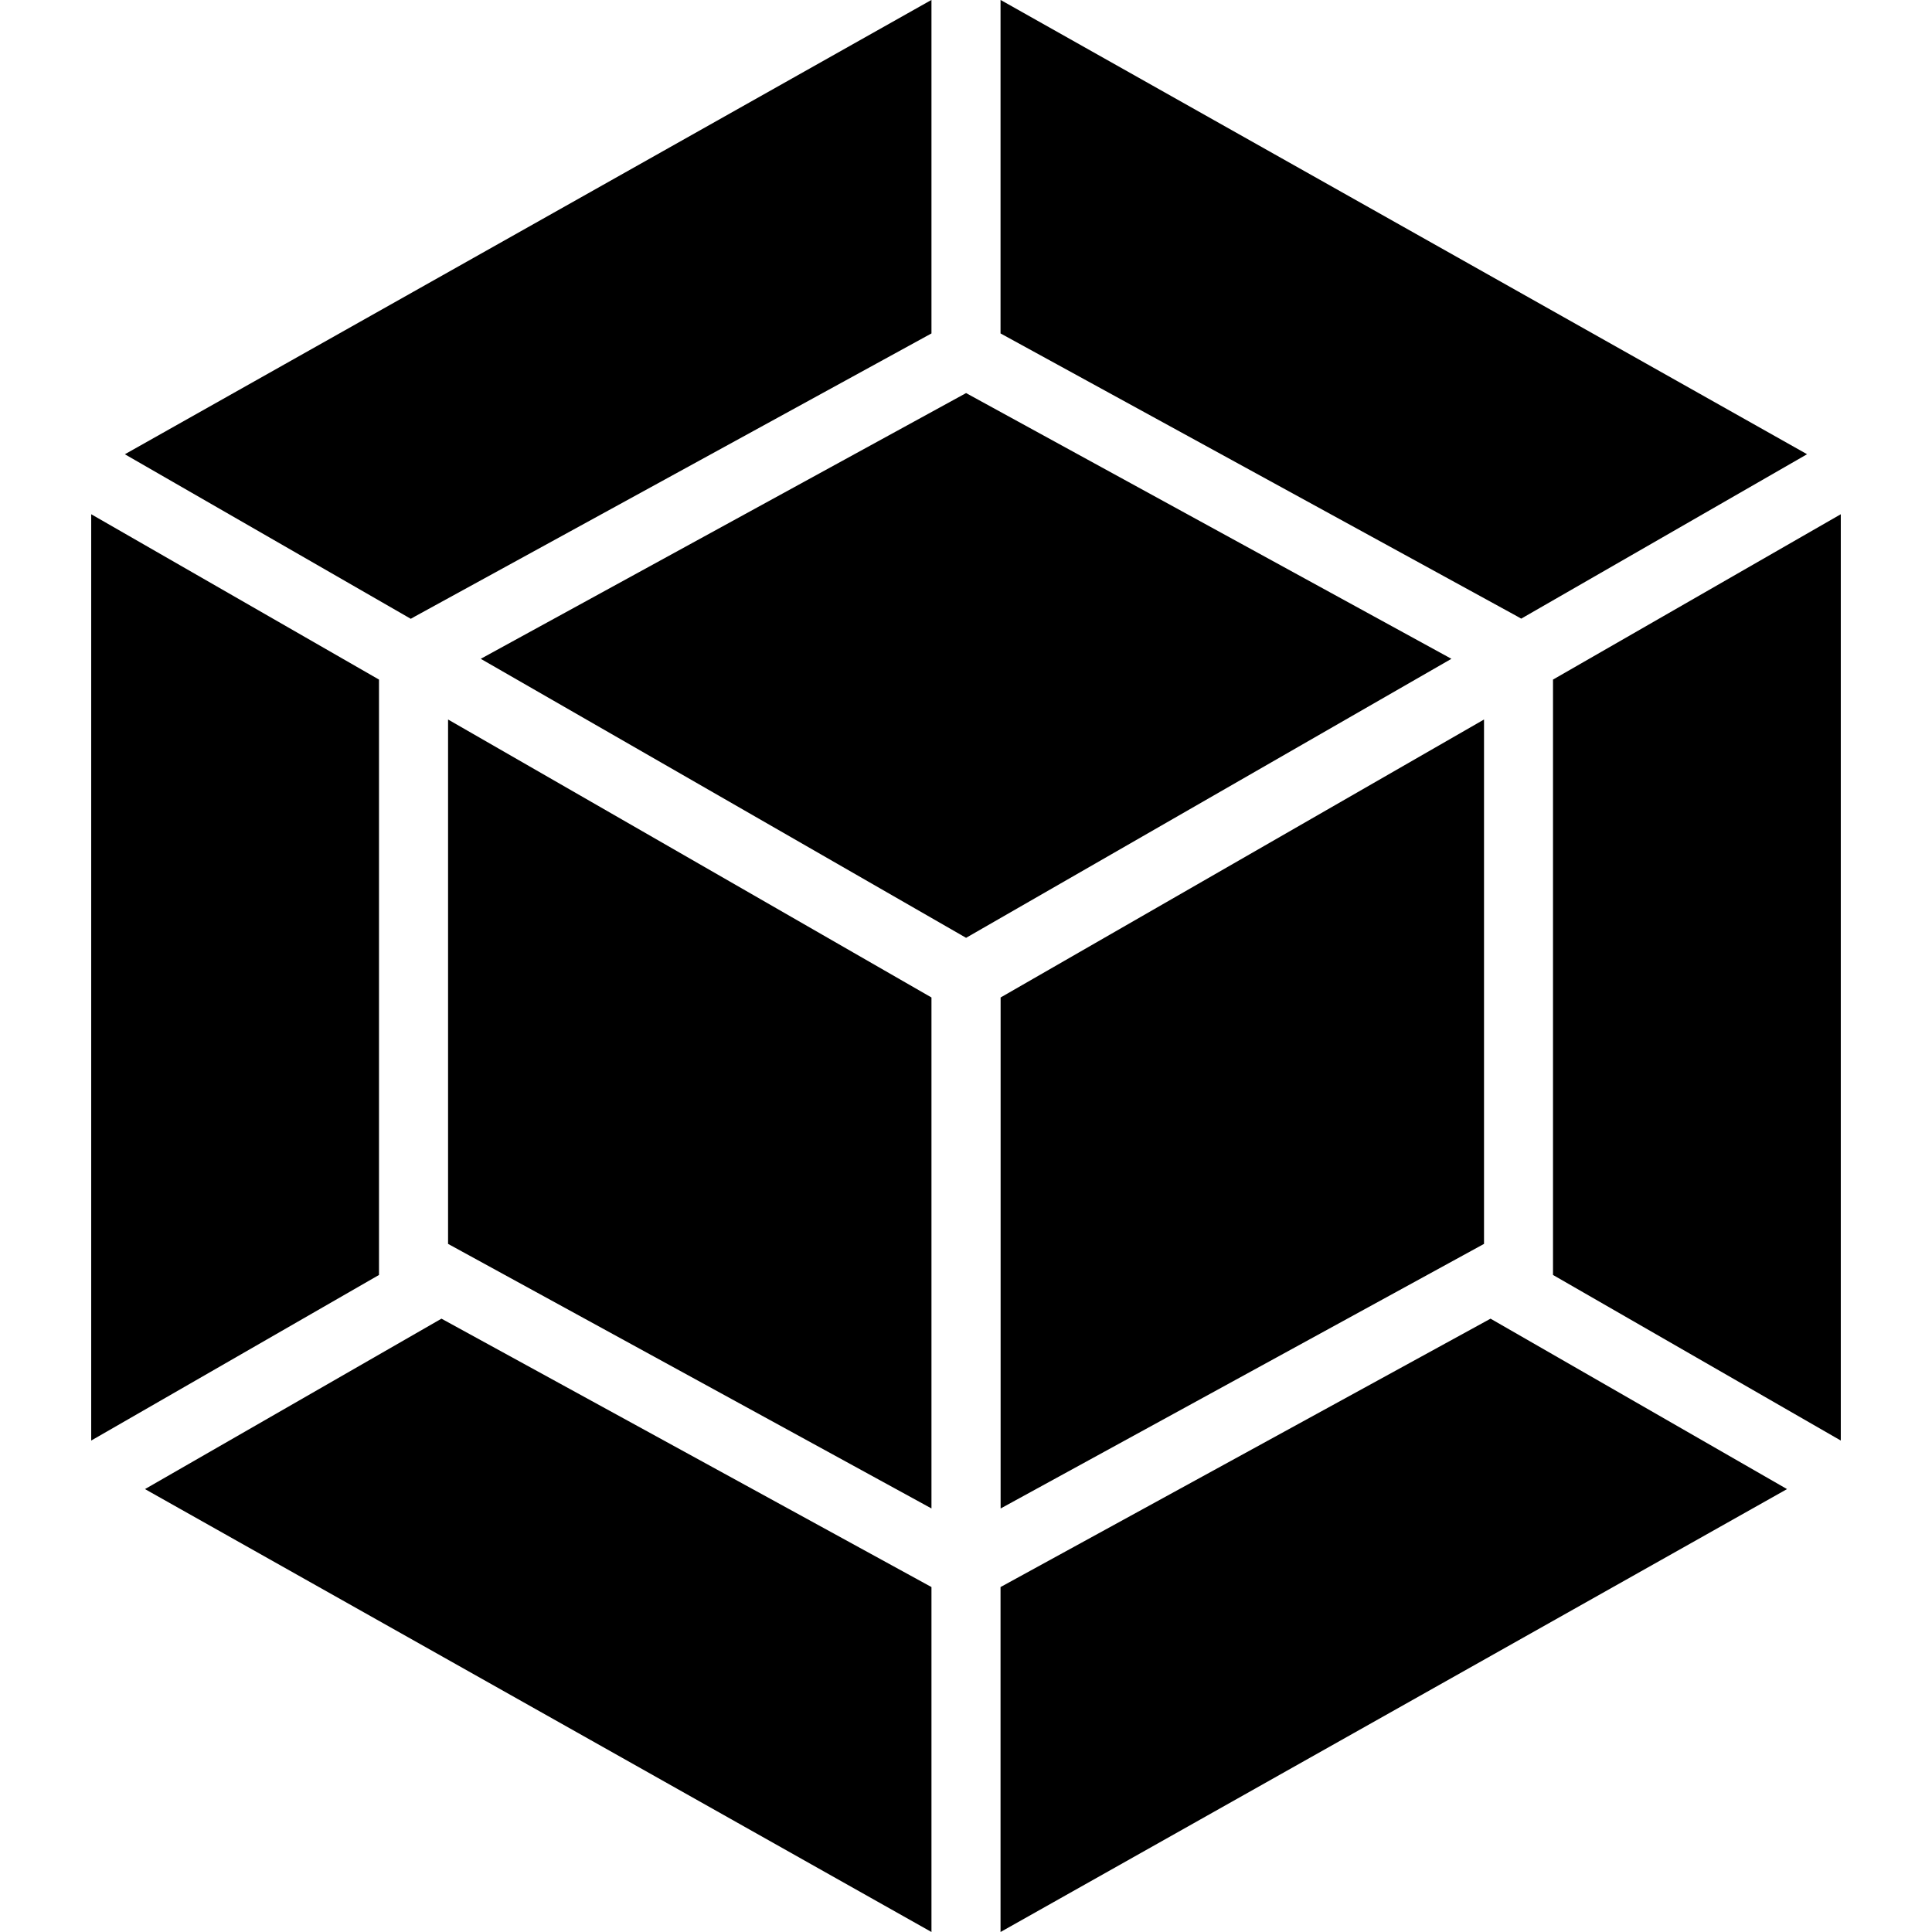
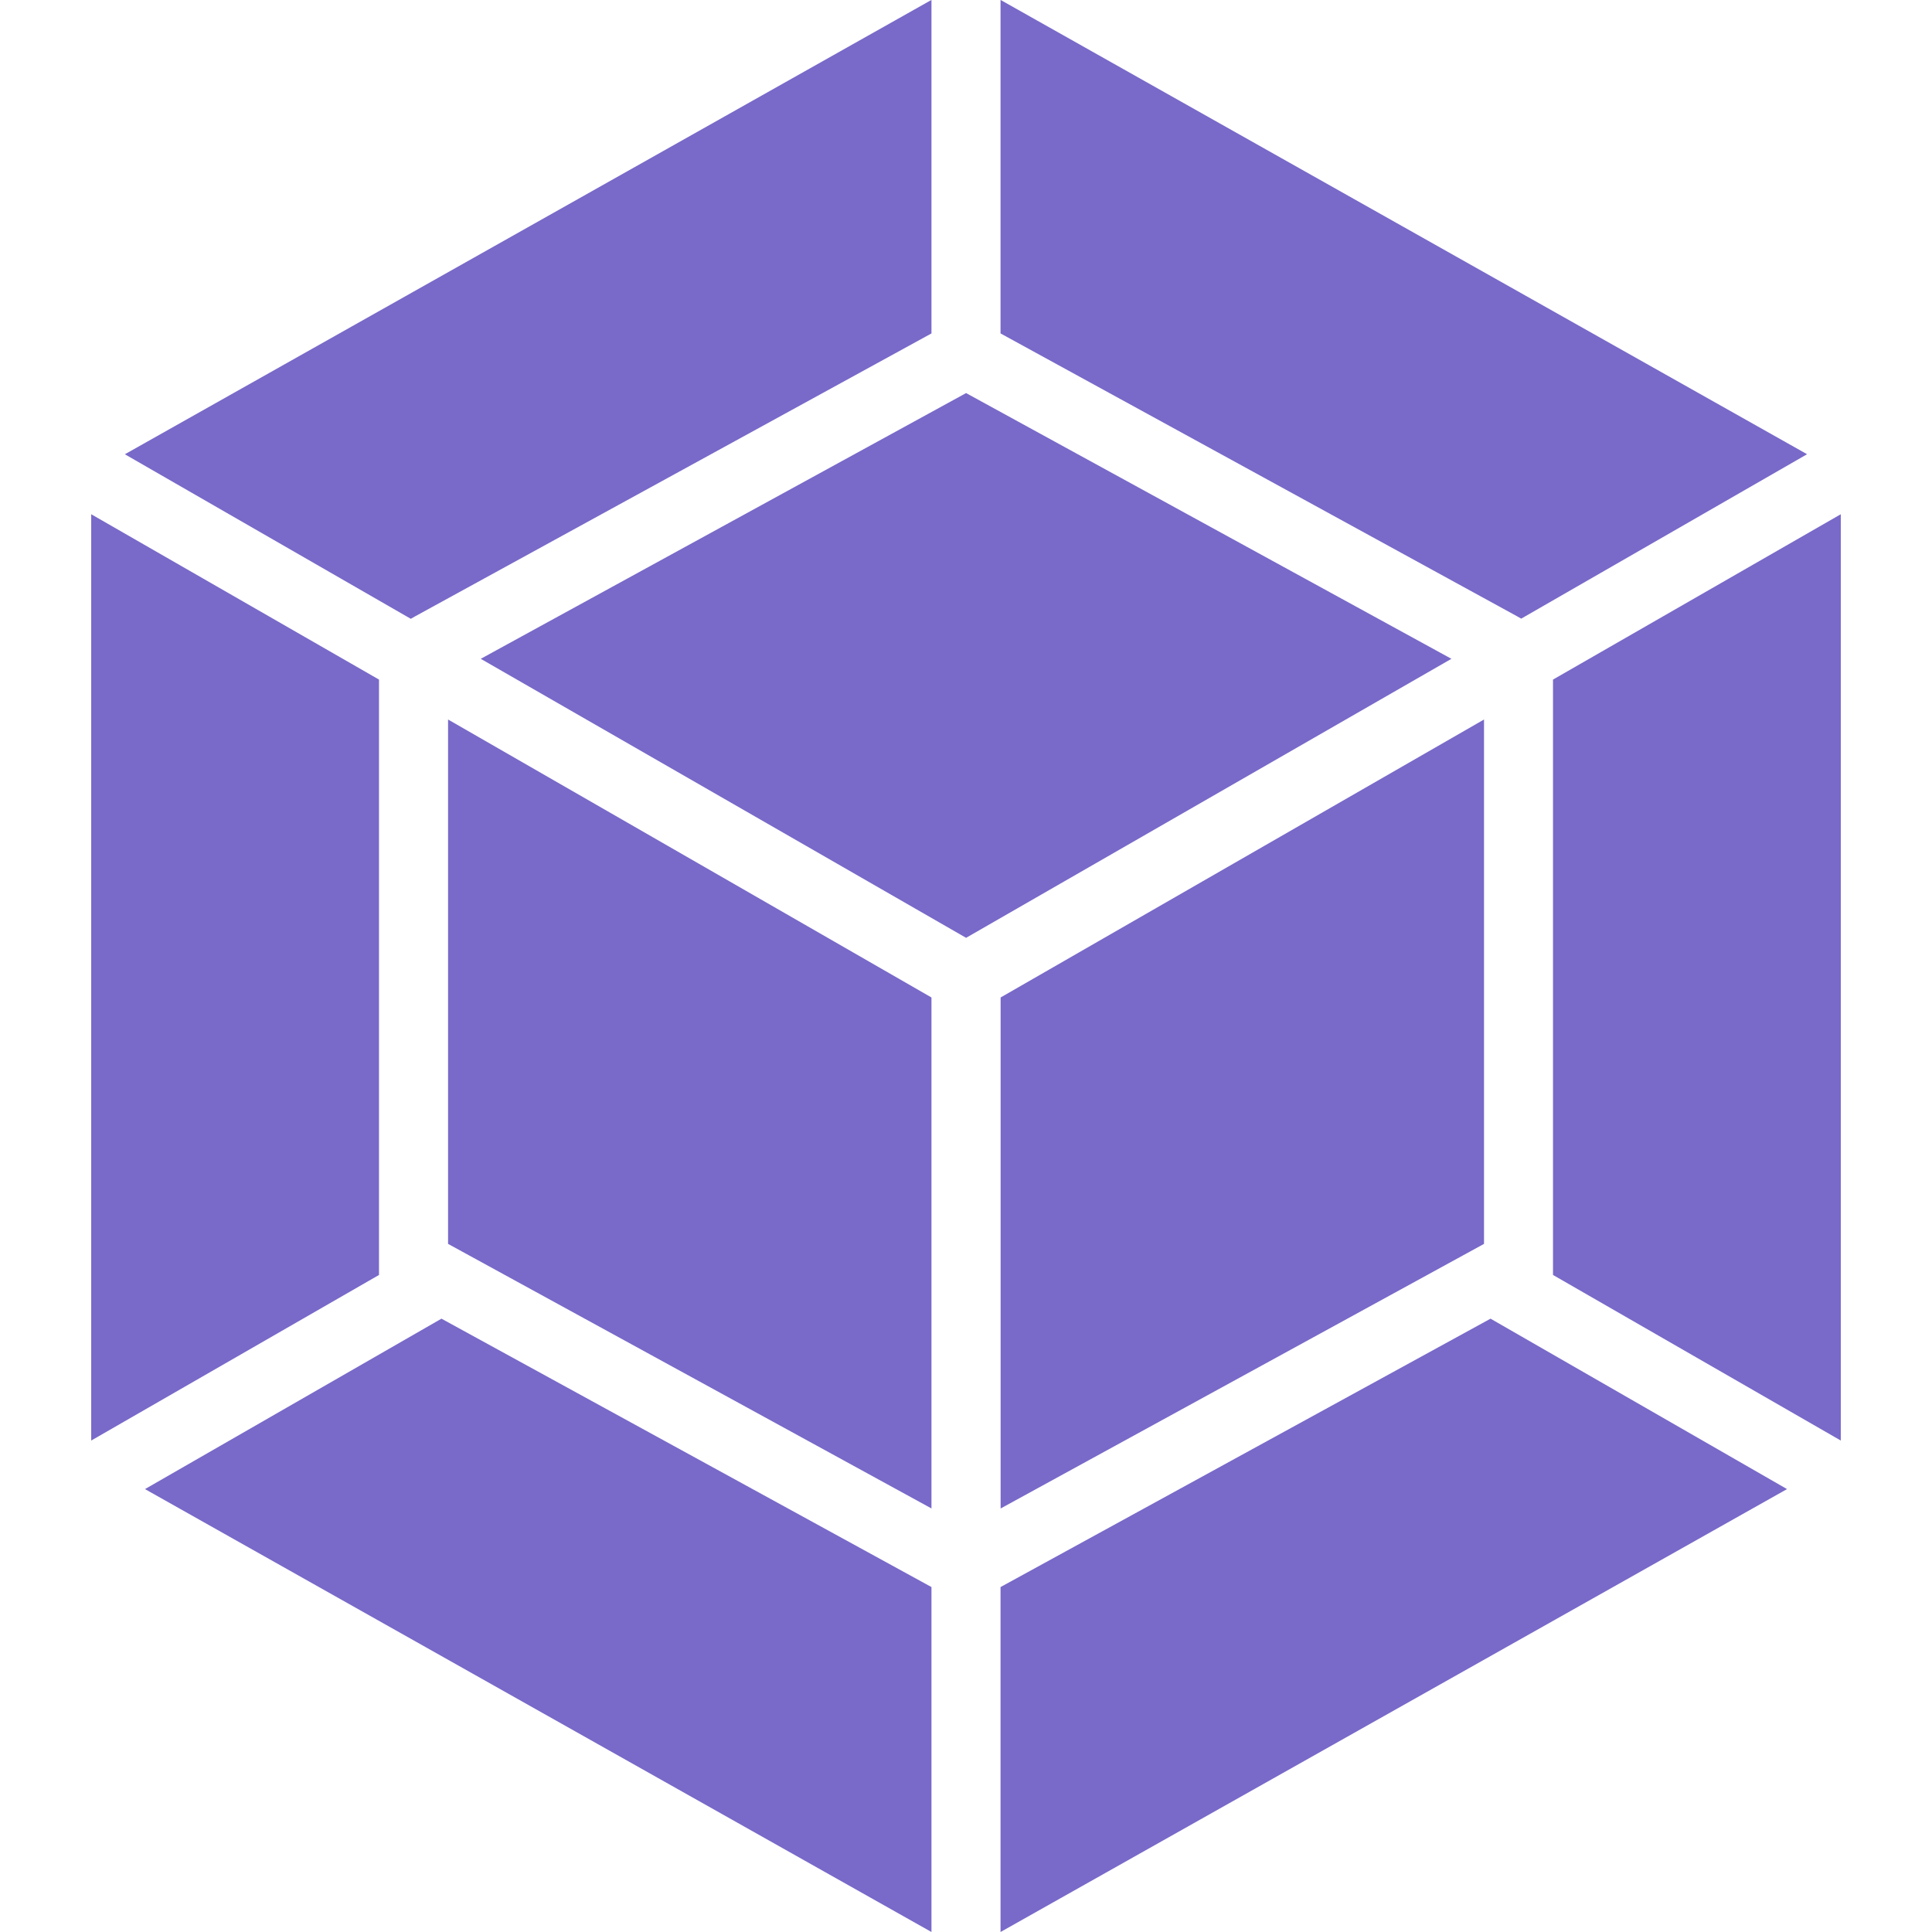
<svg xmlns="http://www.w3.org/2000/svg" role="img" viewBox="0 0 24 24">
-   <path d="M22.199 18.498l-9.77 5.502v-4.285l6.087-3.334 3.683 2.117zm.668-.603V6.388l-3.575 2.054v7.396zm-21.066.603l9.77 5.502v-4.285L5.484 16.381l-3.683 2.117zm-.668-.603V6.388l3.575 2.054v7.396zm.418-12.252l10.02-5.644v4.143L5.152 7.659l-.049.028zm20.898 0l-10.02-5.644v4.143l6.419 3.515.049.028 3.552-2.043zm-10.877 13.096l-6.006-3.287V8.938l6.005 3.453v6.349zm.858 0l6.005-3.287V8.938l-6.005 3.453zM5.972 8.184l6.029-3.301L18.03 8.184l-6.029 3.466z" />
+   <path fill="hsl(250 47% 60%)" d="M22.199 18.498l-9.77 5.502v-4.285l6.087-3.334 3.683 2.117zm.668-.603V6.388l-3.575 2.054v7.396zm-21.066.603l9.77 5.502v-4.285L5.484 16.381l-3.683 2.117zm-.668-.603V6.388l3.575 2.054v7.396zm.418-12.252l10.02-5.644v4.143L5.152 7.659l-.049.028zm20.898 0l-10.02-5.644v4.143l6.419 3.515.049.028 3.552-2.043zm-10.877 13.096l-6.006-3.287V8.938l6.005 3.453v6.349zm.858 0l6.005-3.287V8.938l-6.005 3.453zM5.972 8.184l6.029-3.301L18.03 8.184l-6.029 3.466z" />
</svg>
